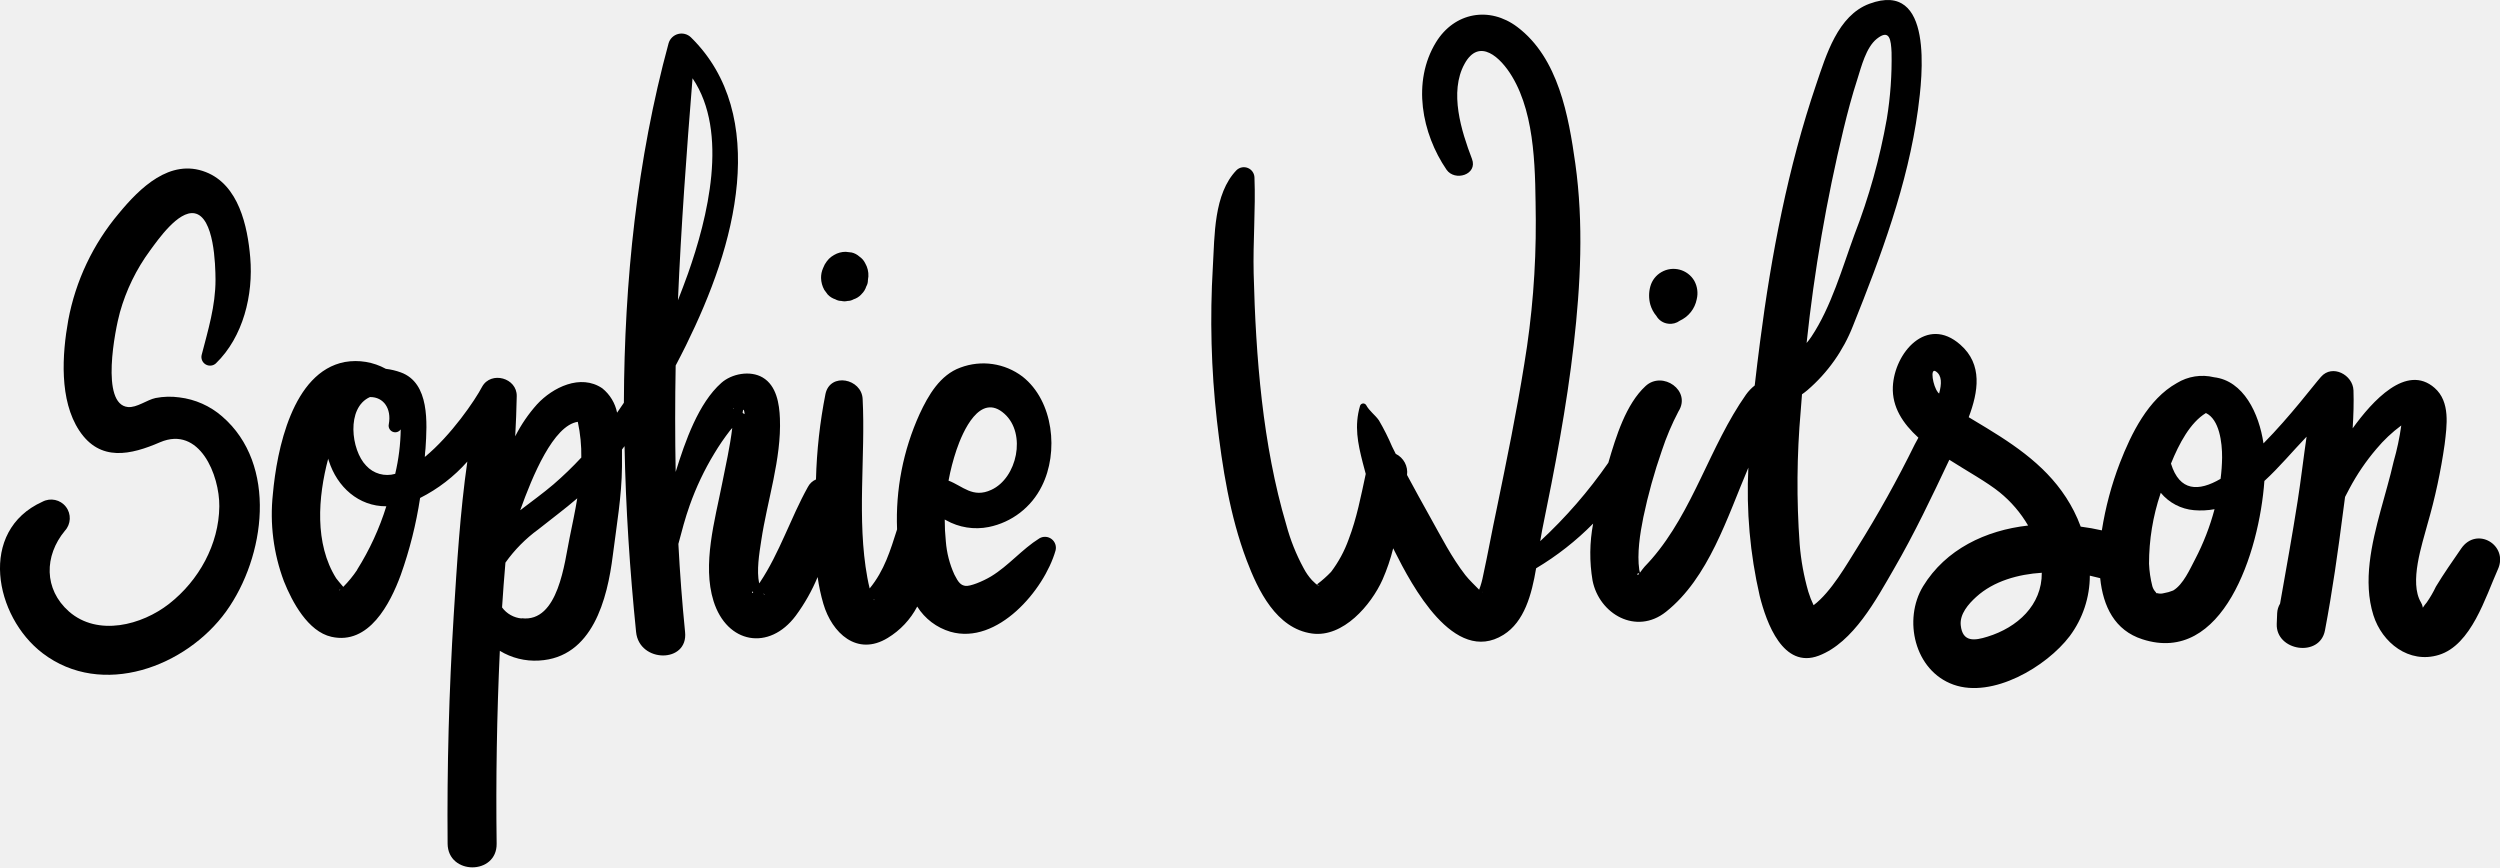
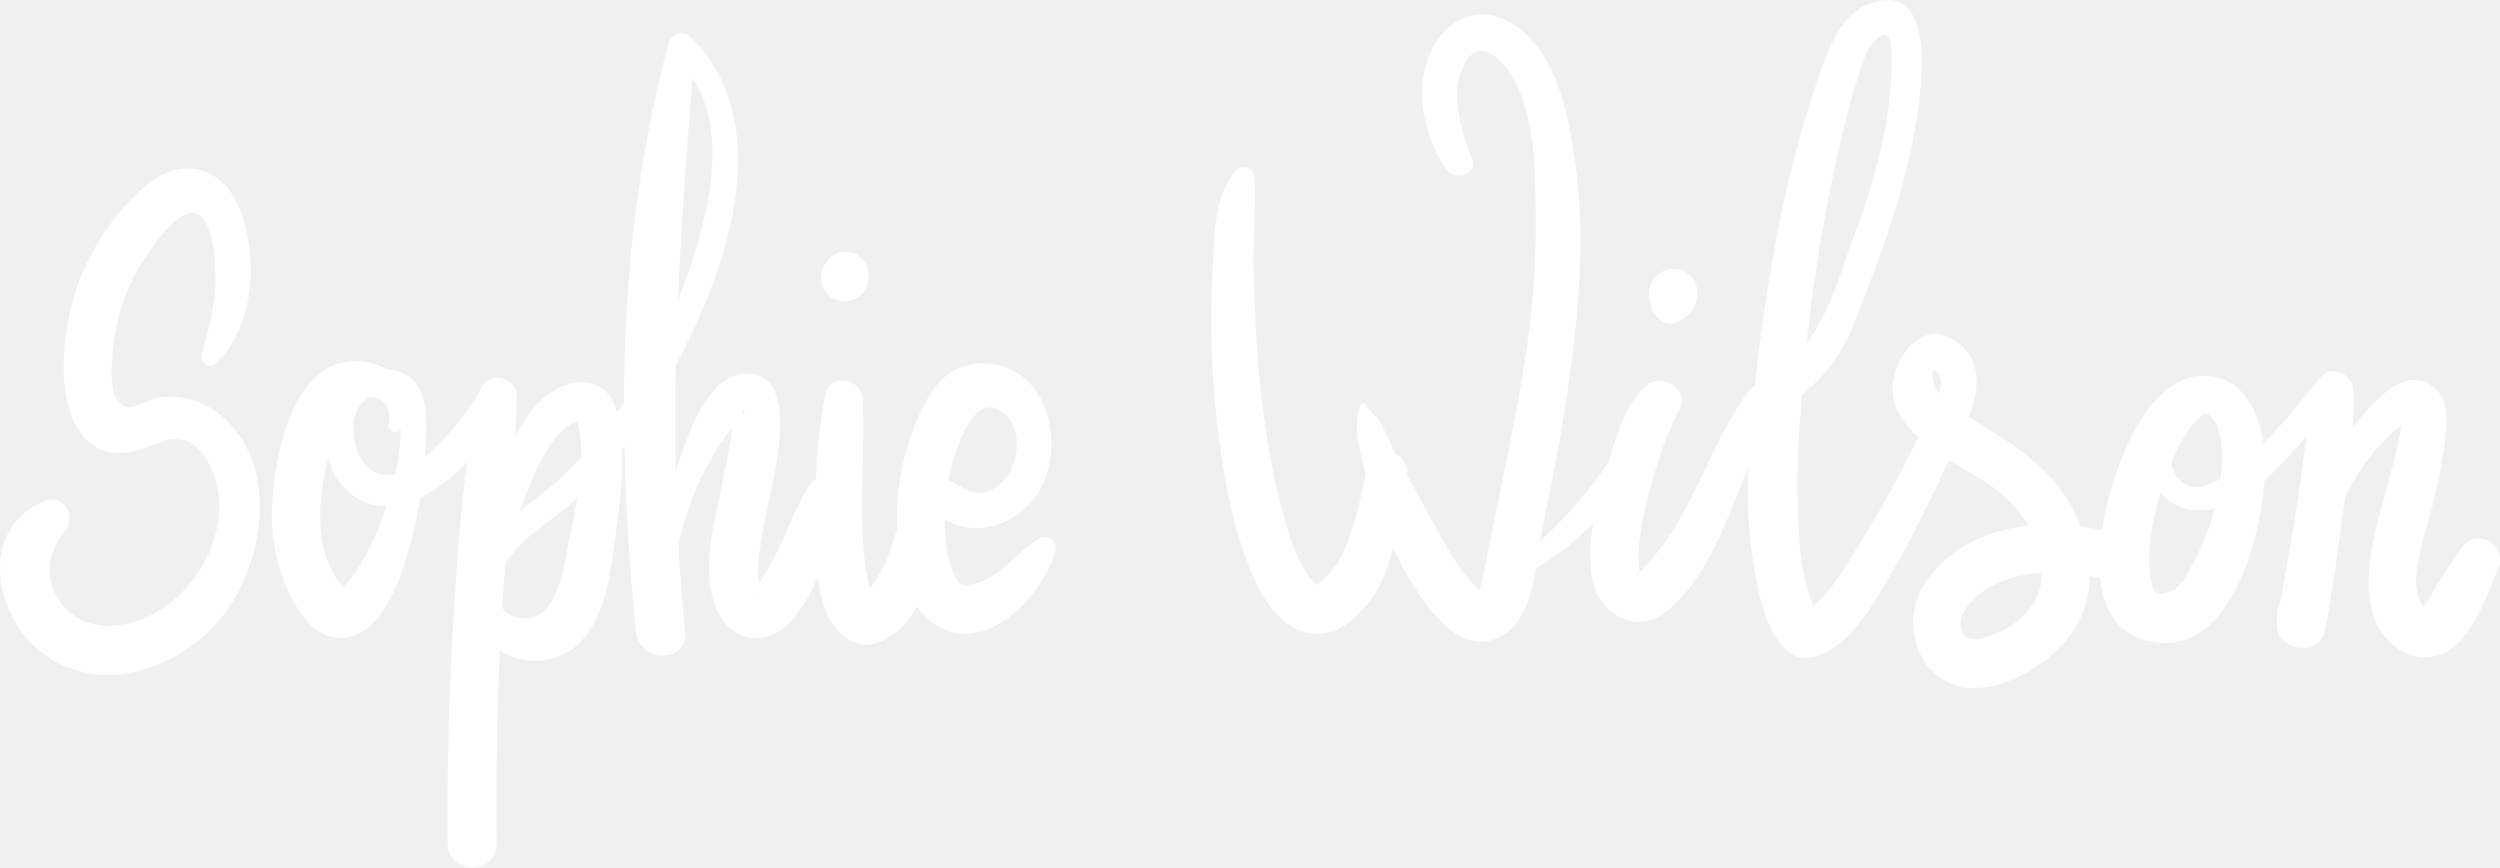
<svg xmlns="http://www.w3.org/2000/svg" viewBox="0 0 526.18 182.55">
  <g id="Capa_2" data-name="Capa 2">
-     <g id="Capa_12" data-name="Capa 12">
+     <g id="Capa_12" data-name="Capa 12" fill="#ffffff">
      <path d="M46.75,87.64a16.74,16.74,0,0,0-9-4,15.26,15.26,0,0,0-5,.13c-1.82.38-3.94,2.07-5.81,1.9-5.86-.53-2.7-16.35-1.7-19.94a40.26,40.26,0,0,1,6.34-13c1.69-2.3,5.93-8.41,9.33-7.84,4.18.71,4.43,10.84,4.45,14,0,5.5-1.56,10.57-2.92,15.83a1.82,1.82,0,0,0,3,1.76c5.76-5.58,7.9-14.44,7.23-22.27-.56-6.62-2.43-15.3-9.37-18C35.78,33.28,29.4,39.59,25,44.93A48.74,48.74,0,0,0,14.37,67.37c-1.3,7.23-1.93,16.84,2.32,23.27,4.4,6.64,10.87,5.09,17,2.44C42,89.54,46.23,100,46.16,106.58c-.08,8-4.32,15.62-10.56,20.5-5.75,4.5-15,6.93-21.07,1.64-5.34-4.7-5.23-11.74-.88-17a3.92,3.92,0,0,0-4.72-6.12c-13.59,6.14-10.12,24.16.06,31.9,12.47,9.49,30.19,2.87,38.62-8.83C55.85,117.2,58.5,97.77,46.75,87.64Z" />
      <path d="M218.76,113.31c-3.68,2.3-6.44,5.74-10.16,8-1.85,1.11-4.46,2.14-5.41,2s-1.46-.66-2.32-2.38a20.69,20.69,0,0,1-1.8-7,43.81,43.81,0,0,1-.23-4.59l.27.15a13.06,13.06,0,0,0,9,1.43,16,16,0,0,0,11.16-8.59c3.61-7.14,2.48-17.94-4.06-23.07a13.66,13.66,0,0,0-13.06-1.9c-4.29,1.54-6.77,5.83-8.61,9.8a53.49,53.49,0,0,0-4.73,24.26c-1.41,4.4-2.66,8.64-5.77,12.43-.19-.74-.34-1.5-.48-2.24-2.27-12.27-.37-25.66-1-37.64-.2-4.28-6.83-5.65-7.82-1.06a107,107,0,0,0-2,18,3.41,3.41,0,0,0-1.7,1.58c-3.63,6.51-5.94,13.85-10.09,20.07l-.17.22c-.56-2.72,0-6.17.44-9,1.25-8.4,4.27-17.17,3.93-25.71-.12-3.08-.71-6.9-3.63-8.62-2.62-1.54-6.51-.81-8.7,1.14-4.8,4.25-7.61,12.27-9.61,18.74q-.21-11.2,0-22.4c.74-1.41,1.47-2.82,2.17-4.24,5.22-10.61,9.67-22.26,10.73-34.11,1-11.44-1.32-22.51-9.69-30.72a2.84,2.84,0,0,0-4.7,1.24c-6.66,24.48-9.31,50.08-9.41,75.67-.47.7-.94,1.4-1.43,2.09a8.83,8.83,0,0,0-3.11-5.13c-4.59-3.12-10.46-.16-13.71,3.34a31,31,0,0,0-4.62,6.76c.15-2.82.27-5.63.32-8.45.07-3.85-5.4-5.35-7.28-2C100,84.23,94.94,91.64,89.41,96.18c0-.6.11-1.21.15-1.8.34-5.32.91-13.78-5.2-16a14.05,14.05,0,0,0-3.15-.75,13.22,13.22,0,0,0-8.64-1.44C61.53,78.3,58.26,94.73,57.43,104a40.07,40.07,0,0,0,2.33,18.35c1.72,4.31,5.05,10.57,10,11.68,7.9,1.78,12.37-7,14.58-13a87.55,87.55,0,0,0,4.08-16.22,33.29,33.29,0,0,0,9.94-7.66c-1.53,10.68-2.18,21.56-2.86,32.24Q94,153.47,94.21,177.57c.06,6.63,10.4,6.65,10.32,0q-.27-20.3.67-40.59a14.2,14.2,0,0,0,8.24,2.05c11.3-.61,14.4-13,15.54-22.14.78-6.21,1.88-12.43,1.93-18.7,0-1,0-2.24,0-3.58l.54-.71c.25,13.13,1.12,26.23,2.43,39.13.67,6.54,11,6.6,10.31,0q-.93-9.3-1.41-18.55c.72-2.74,1.44-5.47,2.38-8.11a58.69,58.69,0,0,1,5.18-10.92,48.63,48.63,0,0,1,3.31-4.84c.12-.16.29-.34.47-.54-.48,4-1.37,7.85-2.14,11.75-1.5,7.6-4.21,17-1.8,24.69,2.82,9,11.71,10.54,17.29,3.1a39,39,0,0,0,4.62-8.16,39.11,39.11,0,0,0,1.21,5.65c1.8,6.12,7.08,11.12,13.54,7.17a16.9,16.9,0,0,0,6.21-6.61,12.37,12.37,0,0,0,7,5.31c9.86,2.83,19.73-8.77,22.11-17.09A2.3,2.3,0,0,0,218.76,113.31ZM77.06,98c-3.19-3.27-4.22-12.21.81-14.43l.08,0c2.74,0,4.5,2.38,3.88,5.72a1.39,1.39,0,0,0,2.51,1.08,43,43,0,0,1-1.16,9.36A6,6,0,0,1,77.06,98Zm-5.52,26.11s0,0,.1,0C71.16,124.47,71.51,124.11,71.54,124.06Zm3.63-4.16a24.4,24.4,0,0,1-2.92,3.57c-.57-.68-1.31-1.52-1.49-1.8-4.58-7.27-3.84-17.07-1.68-25.2,0,.16.08.31.13.47,1.75,5.51,6.27,9.6,12.1,9.57A56.74,56.74,0,0,1,75.17,119.9Zm46.45-31.12a33.09,33.09,0,0,1,.73,7.47,74.18,74.18,0,0,1-5.86,5.65c-2.17,1.85-4.6,3.6-7,5.44C112.06,100.19,116.49,89.51,121.62,88.78Zm-11.83,41.34a5.74,5.74,0,0,1-4.12-2.32q.3-4.72.71-9.43a30.42,30.42,0,0,1,6.92-7c2.77-2.22,5.56-4.26,8.2-6.54-.46,2.8-1.06,5.59-1.62,8.34C118.83,118.21,117.57,131.09,109.79,130.12Zm36-113.65c7.66,11.37,3.13,29.42-1,41.1q-1,2.77-2.1,5.57C143.36,47.6,144.5,32.07,145.76,16.47ZM154.41,86c-.3-.1.05-.25,0,0Zm2.19,1.1a1.57,1.57,0,0,0-.3-.19C156.45,85.06,156.94,87.69,156.6,87.06Zm1.92,37.54h0C158.2,125.14,158.19,124.25,158.52,124.6Zm2.34.57s-.08-.1-.18-.29C160.84,125,160.92,125.05,160.86,125.17Zm23.09,1.1a1,1,0,0,1-.08-.16C184,126.17,184.06,126.23,184,126.27ZM211.42,87.1c4.66,4.19,2.65,13.52-2.78,16-3.9,1.81-6-.8-9-1.94a47.41,47.41,0,0,1,1.68-6.48C202.61,90.89,206.25,82.45,211.42,87.1Z" />
      <path d="M174.22,62a3.81,3.81,0,0,0,1.6,1,2.53,2.53,0,0,0,1.26.34,2.68,2.68,0,0,0,1.32,0,2.5,2.5,0,0,0,1.25-.34,3.75,3.75,0,0,0,1.6-1l.08-.1a3.8,3.8,0,0,0,1-1.62,2.43,2.43,0,0,0,.34-1.26c0-.27.08-.54.1-.81a5,5,0,0,0-.69-2.84A3.54,3.54,0,0,0,180.88,54a3.65,3.65,0,0,0-1.64-.86L178,53a4.78,4.78,0,0,0-2.44.66,5.06,5.06,0,0,0-1.09.81,6.71,6.71,0,0,0-.88,1.18,7.39,7.39,0,0,0-.36.79,4.89,4.89,0,0,0-.42,2.07,5.35,5.35,0,0,0,.68,2.5Z" />
      <path d="M518,115.47c-1.83,2.66-3.67,5.28-5.31,8a23.3,23.3,0,0,1-1.93,3.33c-1.36,1.59-.44,1.33-1.21,0-2.53-4.24.24-12.21,1.38-16.53a121.37,121.37,0,0,0,3.6-16.76c.47-3.94,1.23-8.93-2.11-11.86-5.94-5.21-13.14,2.79-17.25,8.5.17-2.68.26-5.35.17-8-.12-3.24-4.45-5.58-6.84-2.83C487,81,482.05,87.6,476.4,93.32,475.47,87,472.19,80.13,466,79.4a10.32,10.32,0,0,0-7.84,1.23c-6.05,3.38-9.6,10.65-12,16.84a69.8,69.8,0,0,0-3.78,14.16c-1.45-.33-2.94-.6-4.45-.79a29.84,29.84,0,0,0-1.43-3.28c-4.08-8-10.84-12.89-18.34-17.46-1.23-.76-2.53-1.5-3.8-2.29,2-5.32,3-11.09-1.76-15.26-7.05-6.24-13.9,1.69-14.21,8.87-.18,4.26,2.11,7.72,5.38,10.7-.32.58-.59,1.06-.76,1.4a243,243,0,0,1-12.18,21.86c-2.07,3.27-5.41,9.22-9.12,12a19.6,19.6,0,0,1-1.11-2.84,51,51,0,0,1-1.82-10A175.39,175.39,0,0,1,379,86.46c.08-1.15.18-2.31.27-3.47.4-.28.79-.57,1.15-.88A34.29,34.29,0,0,0,390,68.59c5.86-14.6,11.55-29.84,13.68-45.5.95-7,3.34-27.33-10.22-22.3-6.66,2.46-9.11,10.83-11.19,16.94-5.95,17.5-9.47,35.92-11.83,54.22-.39,3-.77,6.08-1.12,9.18a9.43,9.43,0,0,0-1.84,1.93c-7.63,10.86-11.09,24.49-19.84,34.58-.47.56-1,1.09-1.48,1.61-.18.18-.69.87-1,1.29a3.23,3.23,0,0,1-.14-.61c-.49-3.41.14-7.52.86-11.08a113.31,113.31,0,0,1,3.89-14,54.65,54.65,0,0,1,3.5-8.26c2.78-4.35-3.34-8.63-6.92-5.34-4.13,3.8-6.22,10.6-7.84,16.14a100.69,100.69,0,0,1-14.34,16.51c.13-.82.26-1.6.41-2.33,2.66-13,5.16-25.92,6.65-39.07,1.44-12.63,2.1-25.44.33-38.07-1.41-10-3.54-22.22-12.22-28.76-5.86-4.41-13.23-3.08-17.1,3.22-5.1,8.32-3,19.2,2.21,26.82,1.75,2.55,6.62,1.05,5.36-2.26-2.24-5.86-4.83-14.07-1.57-20,3.09-5.66,7.63-1.33,10,2.63,5.09,8.45,4.88,20.68,5,30.28a179,179,0,0,1-2.43,30.31c-1.63,10.2-3.72,20.33-5.8,30.45-1,4.66-1.83,9.34-2.85,14a17.61,17.61,0,0,1-.84,3c-.64-.66-2.15-2.1-2.9-3.07-2.9-3.73-5.05-8-7.34-12.08q-2.5-4.46-4.94-9a4.31,4.31,0,0,0-2.38-4.45L293,94a48.43,48.43,0,0,0-2.78-5.53c-.82-1.17-2-1.94-2.69-3.22a.71.71,0,0,0-1.28.17c-1.23,4.22-.49,7.82.58,12,.2.78.41,1.56.62,2.33-1,4.64-1.89,9.32-3.6,13.78a25.59,25.59,0,0,1-3.7,6.84,24.31,24.31,0,0,1-2.85,2.54c-.31.29.74.32.28.34-.3,0-1-.68-1.44-1.13a12,12,0,0,1-1.78-2.56,41.66,41.66,0,0,1-3.63-9.1c-5-16.86-6.43-35.39-6.87-52.9-.16-6.75.43-13.52.17-20.2a2.23,2.23,0,0,0-3.76-1.56c-4.85,5-4.61,13.84-5,20.38a189.29,189.29,0,0,0,.85,32.29c1.14,9.9,2.73,20.11,6.27,29.47,2.39,6.3,6.23,14.36,13.76,15.4,6.53.9,12.44-6,14.84-11.36a40.83,40.83,0,0,0,2.24-6.58c.1.21.2.42.31.63,3.54,7.06,12.49,24.08,22.9,17.58,4.39-2.74,5.94-8.46,6.87-14a60.06,60.06,0,0,0,12-9.41,33.92,33.92,0,0,0-.12,12c1.41,7.06,9.2,11.54,15.45,6.57,9-7.16,12.87-19.84,17.34-30.34a98.32,98.32,0,0,0,2.39,27c1.42,5.68,4.93,15.43,12.44,12.57,7.28-2.77,12.13-11.91,15.79-18.23,4.32-7.44,8-15.21,11.68-23,3.89,2.48,7.89,4.67,10.58,6.84a25.58,25.58,0,0,1,6,7c-8.94,1-17.34,5-22.1,12.78-4.25,7-1.84,17.77,6.39,20.71s19.56-3.74,24.48-10.23a21.36,21.36,0,0,0,4.22-12.71c.73.16,1.45.34,2.18.53.61,5.94,3.06,11,8.89,12.86,16.91,5.49,24.59-18.26,25.67-33.32,3.11-2.84,5.94-6.26,8.88-9.32-.66,4.52-1.18,9.06-1.88,13.54-1.13,7.22-2.43,14.41-3.7,21.6a4.26,4.26,0,0,0-.61,2l-.09,2.26c-.22,5.72,9.06,7.16,10.15,1.37,1.57-8.27,2.74-16.61,3.82-25,.13-1,.27-2,.41-3.09.31-.6.61-1.21.94-1.8a46.38,46.38,0,0,1,5.65-8.3,30.18,30.18,0,0,1,5.24-4.94,54.05,54.05,0,0,1-1.61,7.6c-.78,3.47-1.82,6.88-2.74,10.32-1.87,6.92-3.75,14.91-1.52,22,1.83,5.83,7.51,10.3,13.78,8.37,6.84-2.09,9.82-12.19,12.42-18C528.05,114.77,521.28,110.66,518,115.47Zm-206,9.18-.08-.05C312,124.54,312,124.54,311.93,124.65Zm0,0c.11-.1.14,0,0,0Zm33-3.89c-.59.74-.41-.46,0,0Zm43-93.54c.86-3.55,1.8-7.1,2.93-10.58C391.77,14,392.75,10,395,8.18c2.77-2.22,3,.31,3.12,2.84a77.11,77.11,0,0,1-1,14,130.34,130.34,0,0,1-6.81,24.36c-2.58,7.05-4.89,15.22-9.07,21.5-.3.45-.64.88-1,1.31A349.73,349.73,0,0,1,388,27.23Zm19.85,55.31c-1-1.23-1.71-5.21-.41-4.36s1.25,2.58.69,4.66C408,82.73,407.93,82.64,407.84,82.54Zm56.43,4.4c2.82,1.34,3.43,6.14,3.41,9.39a39.5,39.5,0,0,1-.32,4.46c-4.6,2.69-8.62,2.71-10.44-3.21C458.64,93.33,461,88.93,464.27,86.94ZM418.32,134c-2.66.83-5.27,1.26-5.64-2.42-.23-2.35,1.62-4.46,3.25-5.94,3.69-3.37,8.91-4.78,13.81-5.09C429.79,127.38,424.59,132.07,418.32,134ZM462,117.73c-1.1,2.08-2.48,5.28-4.6,6.55a9,9,0,0,1-2,.57,2.46,2.46,0,0,1-1.34,0,.55.55,0,0,0-.21,0,.57.57,0,0,0-.1-.19,3,3,0,0,1-.74-1.27,23,23,0,0,1-.7-4.74,46.33,46.33,0,0,1,2.41-14.75l.06-.18a10.21,10.21,0,0,0,7,3.66,16.14,16.14,0,0,0,4.32-.21A51.27,51.27,0,0,1,462,117.73Z" />
      <path d="M348.63,66.51h0a3.28,3.28,0,0,0,2.49,1.62,3.33,3.33,0,0,0,2.43-.63A6.28,6.28,0,0,0,357.11,63a5.39,5.39,0,0,0-.51-3.9,5.07,5.07,0,0,0-6.93-1.82,5,5,0,0,0-2.32,3,7.19,7.19,0,0,0,0,3.85A6.58,6.58,0,0,0,348.63,66.51Zm5.19.81h0l.18-.13C354.19,67,354.84,66.59,353.82,67.32Z" />
    </g>
  </g>
</svg>
